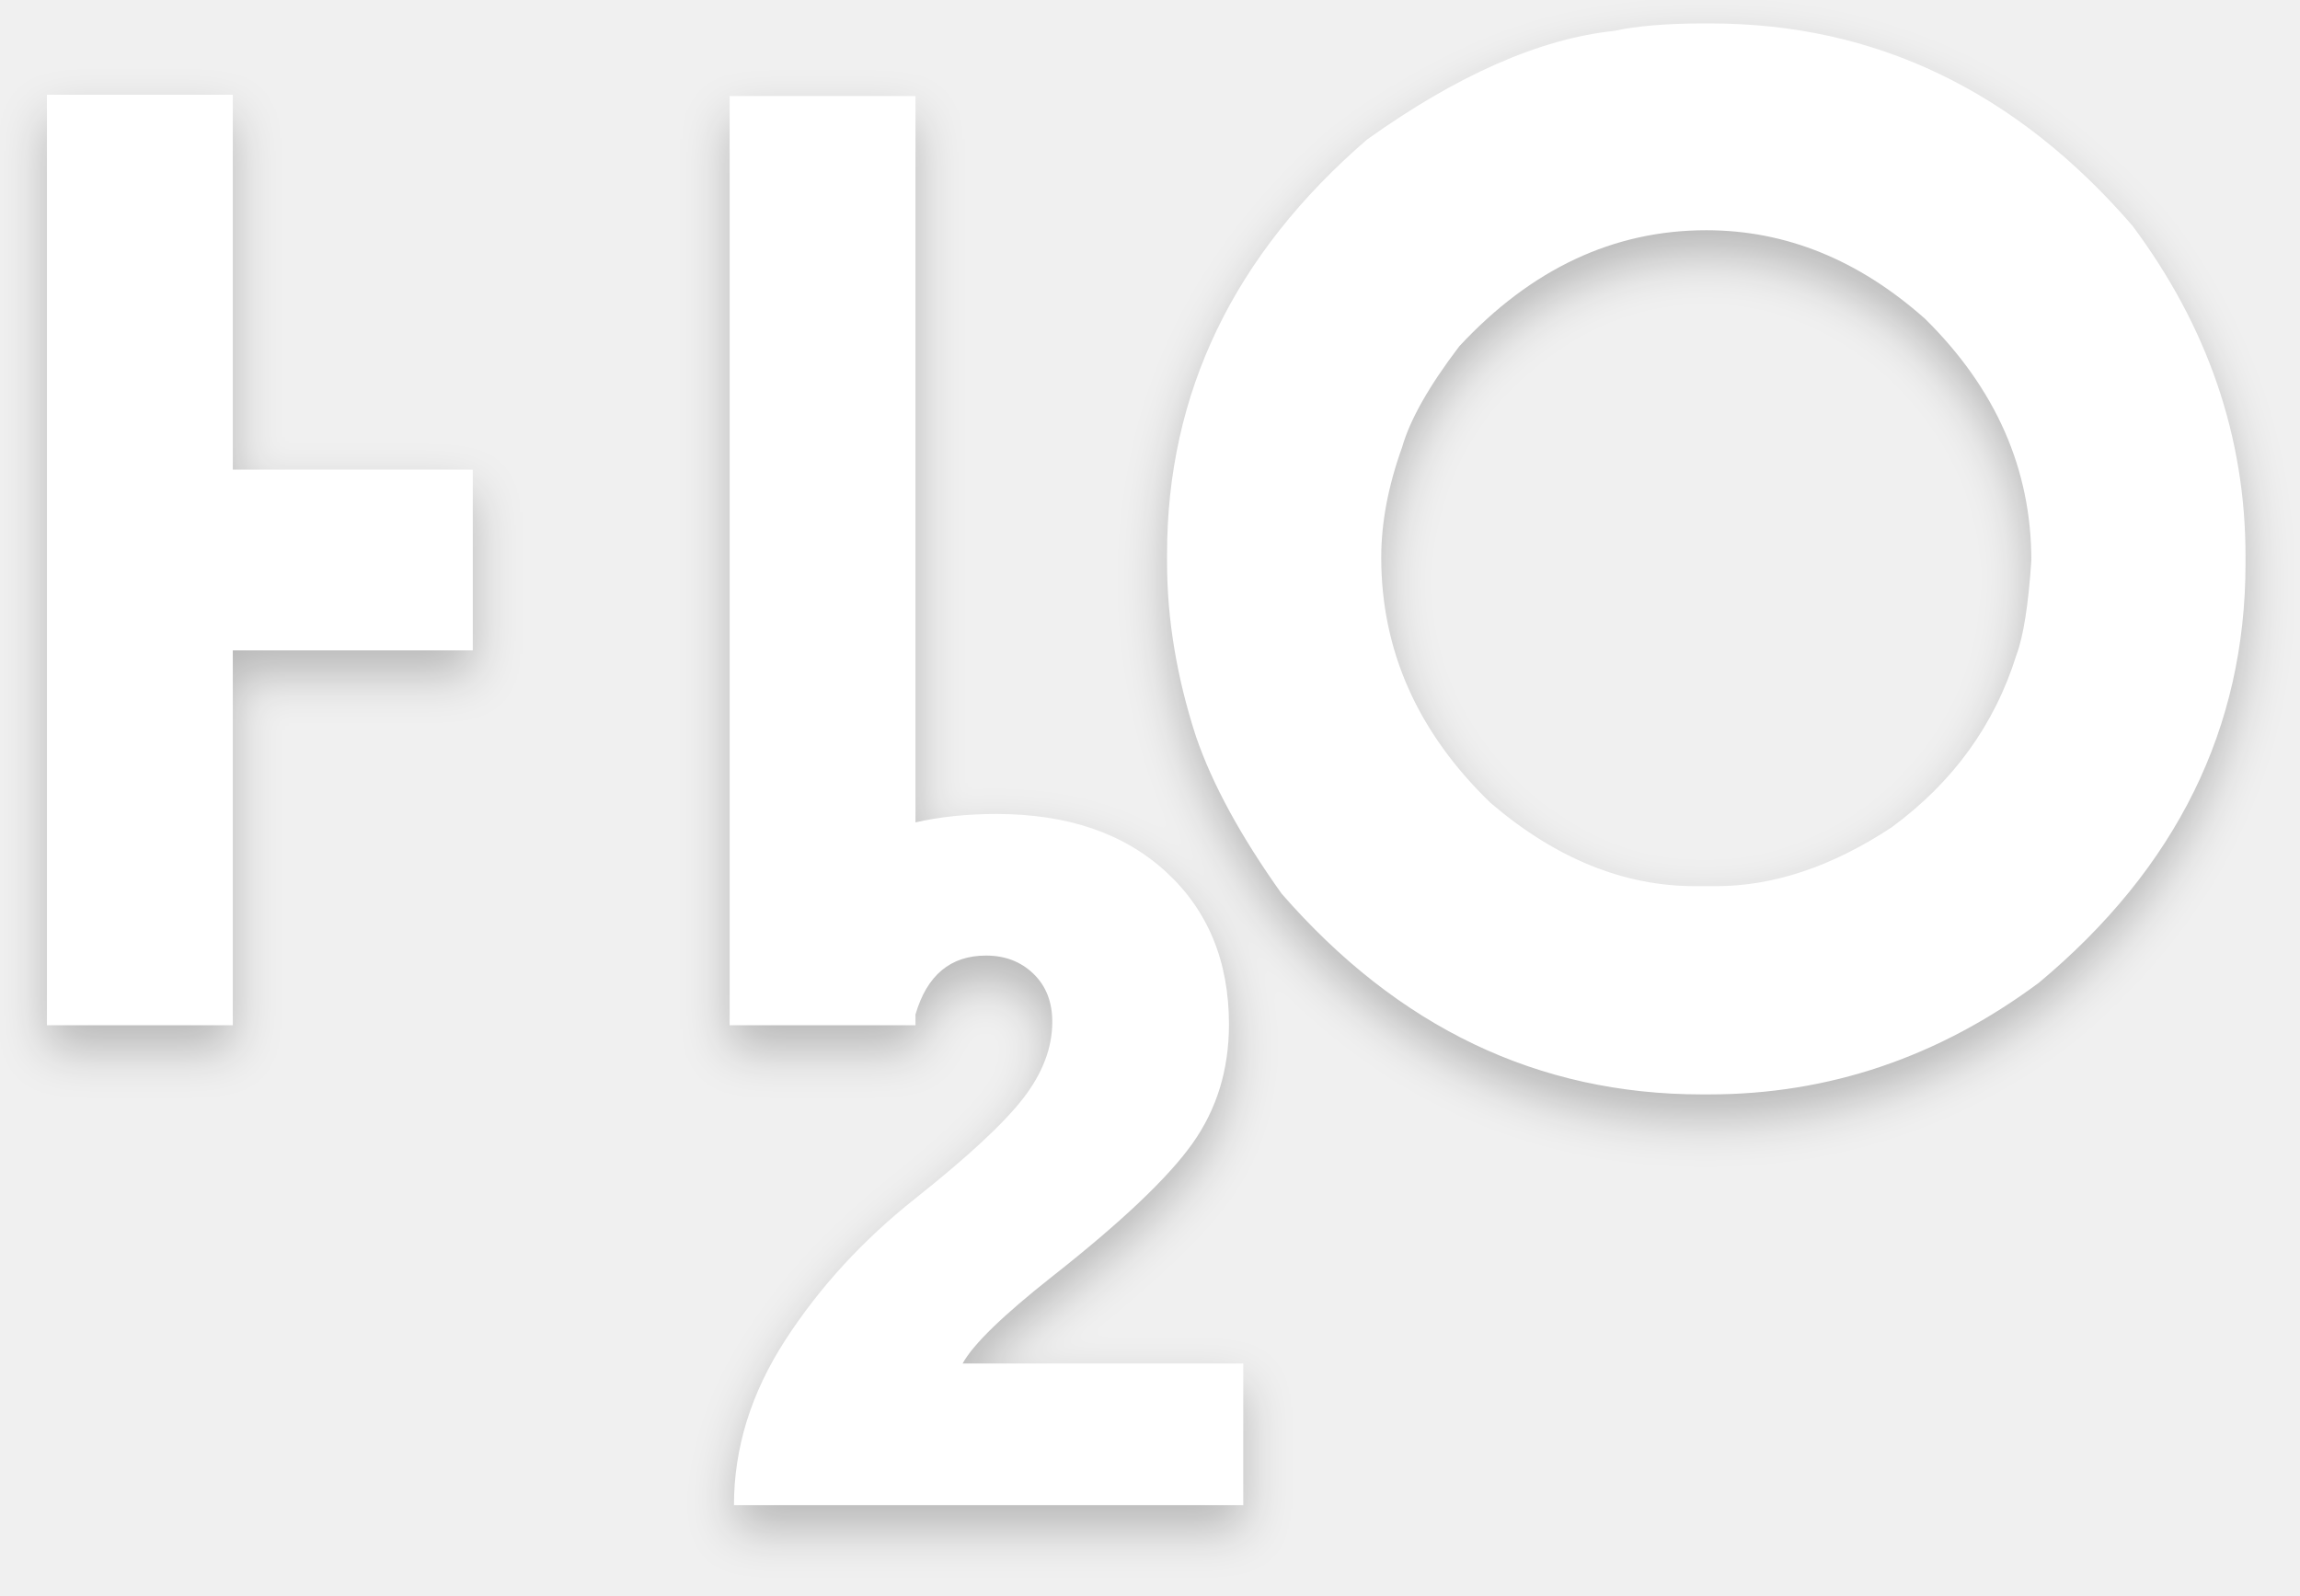
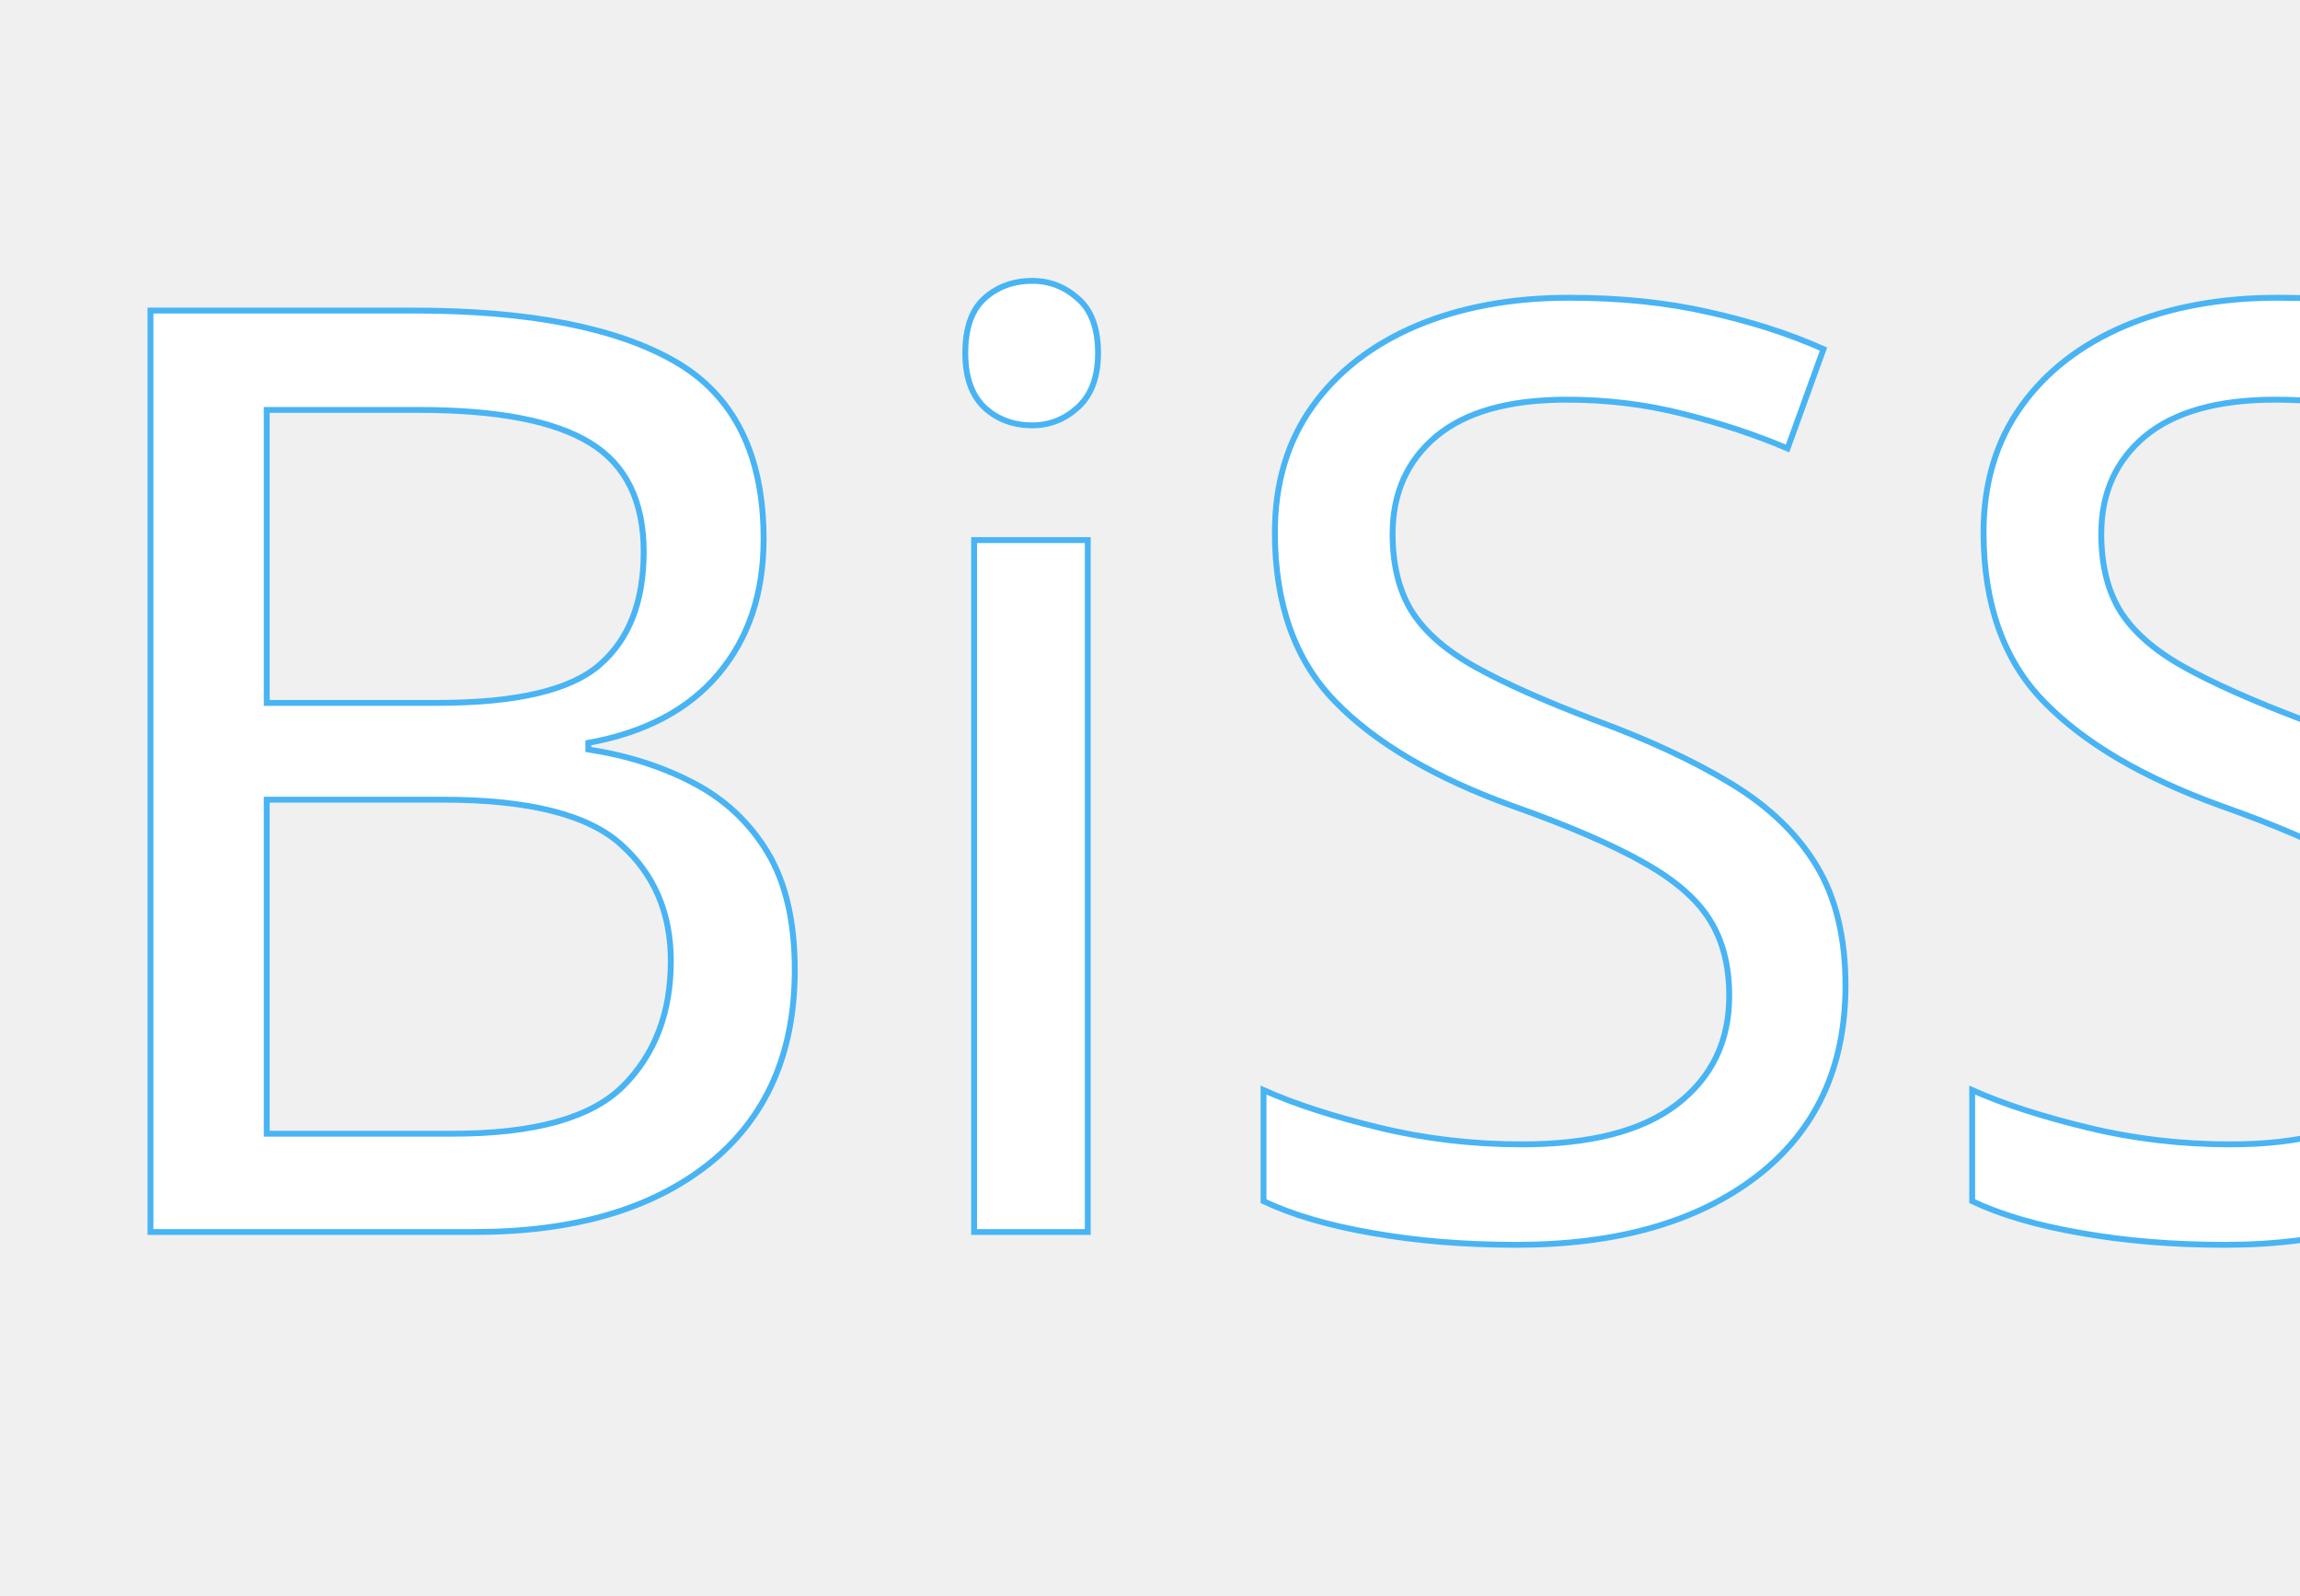
- <svg xmlns="http://www.w3.org/2000/svg" xmlns:xlink="http://www.w3.org/1999/xlink" width="98px" height="68px" viewBox="0 0 98 68" version="1.1">
-   <defs>
-     <path d="M2,4.038 L9.919,4.038 L9.919,20.014 L20.145,20.014 L20.145,27.714 L9.919,27.714 L9.919,43.69 L2,43.69 L2,4.038 Z M39.008,35.045 L39.008,4.093 L31.089,4.093 L31.089,43.69 L39.008,43.69 L39.008,43.231 C39.495,41.558 40.497,40.721 42.013,40.721 C42.825,40.721 43.498,40.979 44.033,41.496 C44.569,42.013 44.836,42.696 44.836,43.545 C44.836,44.652 44.421,45.741 43.591,46.811 C42.76,47.881 41.229,49.302 38.996,51.074 C36.763,52.845 34.917,54.857 33.459,57.108 C32.002,59.359 31.273,61.703 31.273,64.139 L52.974,64.139 L52.974,58.105 L41.016,58.105 C41.459,57.293 42.732,56.056 44.836,54.395 C47.789,52.07 49.782,50.179 50.815,48.721 C51.849,47.263 52.365,45.574 52.365,43.655 C52.365,40.961 51.47,38.793 49.68,37.15 C47.89,35.508 45.482,34.687 42.456,34.687 C41.203,34.687 40.054,34.806 39.008,35.045 Z M72.575,1 L72.892,1 C79.907,1 85.897,3.873 90.862,9.62 C94.074,13.931 95.679,18.621 95.679,23.692 L95.679,24.009 C95.679,31.023 92.742,36.982 86.869,41.883 C82.601,45.053 77.921,46.637 72.829,46.637 L72.512,46.637 C65.54,46.637 59.571,43.785 54.606,38.08 C52.873,35.65 51.658,33.421 50.961,31.393 C50.137,28.858 49.725,26.375 49.725,23.945 L49.725,23.628 C49.725,16.741 52.567,10.846 58.25,5.944 C62.096,3.197 65.603,1.655 68.772,1.317 C69.744,1.106 71.012,1 72.575,1 Z M58.853,23.755 C58.853,27.727 60.406,31.213 63.511,34.214 C66.279,36.58 69.184,37.763 72.227,37.763 L73.114,37.763 C75.565,37.763 78.058,36.929 80.594,35.26 C83.214,33.337 84.988,30.886 85.918,27.907 C86.214,27.125 86.425,25.784 86.552,23.882 C86.552,19.994 85.041,16.561 82.02,13.582 C79.189,11.068 76.083,9.811 72.702,9.811 C68.751,9.811 65.244,11.459 62.18,14.755 C60.891,16.445 60.078,17.882 59.74,19.065 C59.148,20.713 58.853,22.276 58.853,23.755 Z" id="path-1" />
-     <filter x="-50%" y="-50%" width="200%" height="200%" filterUnits="objectBoundingBox" id="filter-2">
-       <feOffset dx="0" dy="1" in="SourceAlpha" result="shadowOffsetOuter1" />
-       <feGaussianBlur stdDeviation="1" in="shadowOffsetOuter1" result="shadowBlurOuter1" />
-       <feColorMatrix values="0 0 0 0 0   0 0 0 0 0   0 0 0 0 0  0 0 0 0.236 0" type="matrix" in="shadowBlurOuter1" />
-     </filter>
-   </defs>
-   <g id="logo" stroke="none" stroke-width="1" fill="none" fill-rule="evenodd">
-     <g id="Combined-Shape">
-       <use fill="black" fill-opacity="1" filter="url(#filter-2)" xlink:href="#path-1" />
-       <use fill="#FFFFFF" fill-rule="evenodd" xlink:href="#path-1" />
-     </g>
-   </g>
+ <svg xmlns="http://www.w3.org/2000/svg" version="1.1" id="图层_1" x="0px" y="0px" viewBox="0 0 98 68" style="enable-background:new 0 0 98 68;" xml:space="preserve">
+   <style type="text/css">
+ 	.st0{fill:#FFFFFF;stroke:#48B4F4;stroke-width:0.25;stroke-miterlimit:10;}
+ 	.st1{font-family:'SegoeUI-Light';}
+ 	.st2{font-size:55px;}
+ </style>
+   <text transform="matrix(1 0 0 1 1.0832 52.5002)" class="st0 st1 st2">BiSS</text>
</svg>
